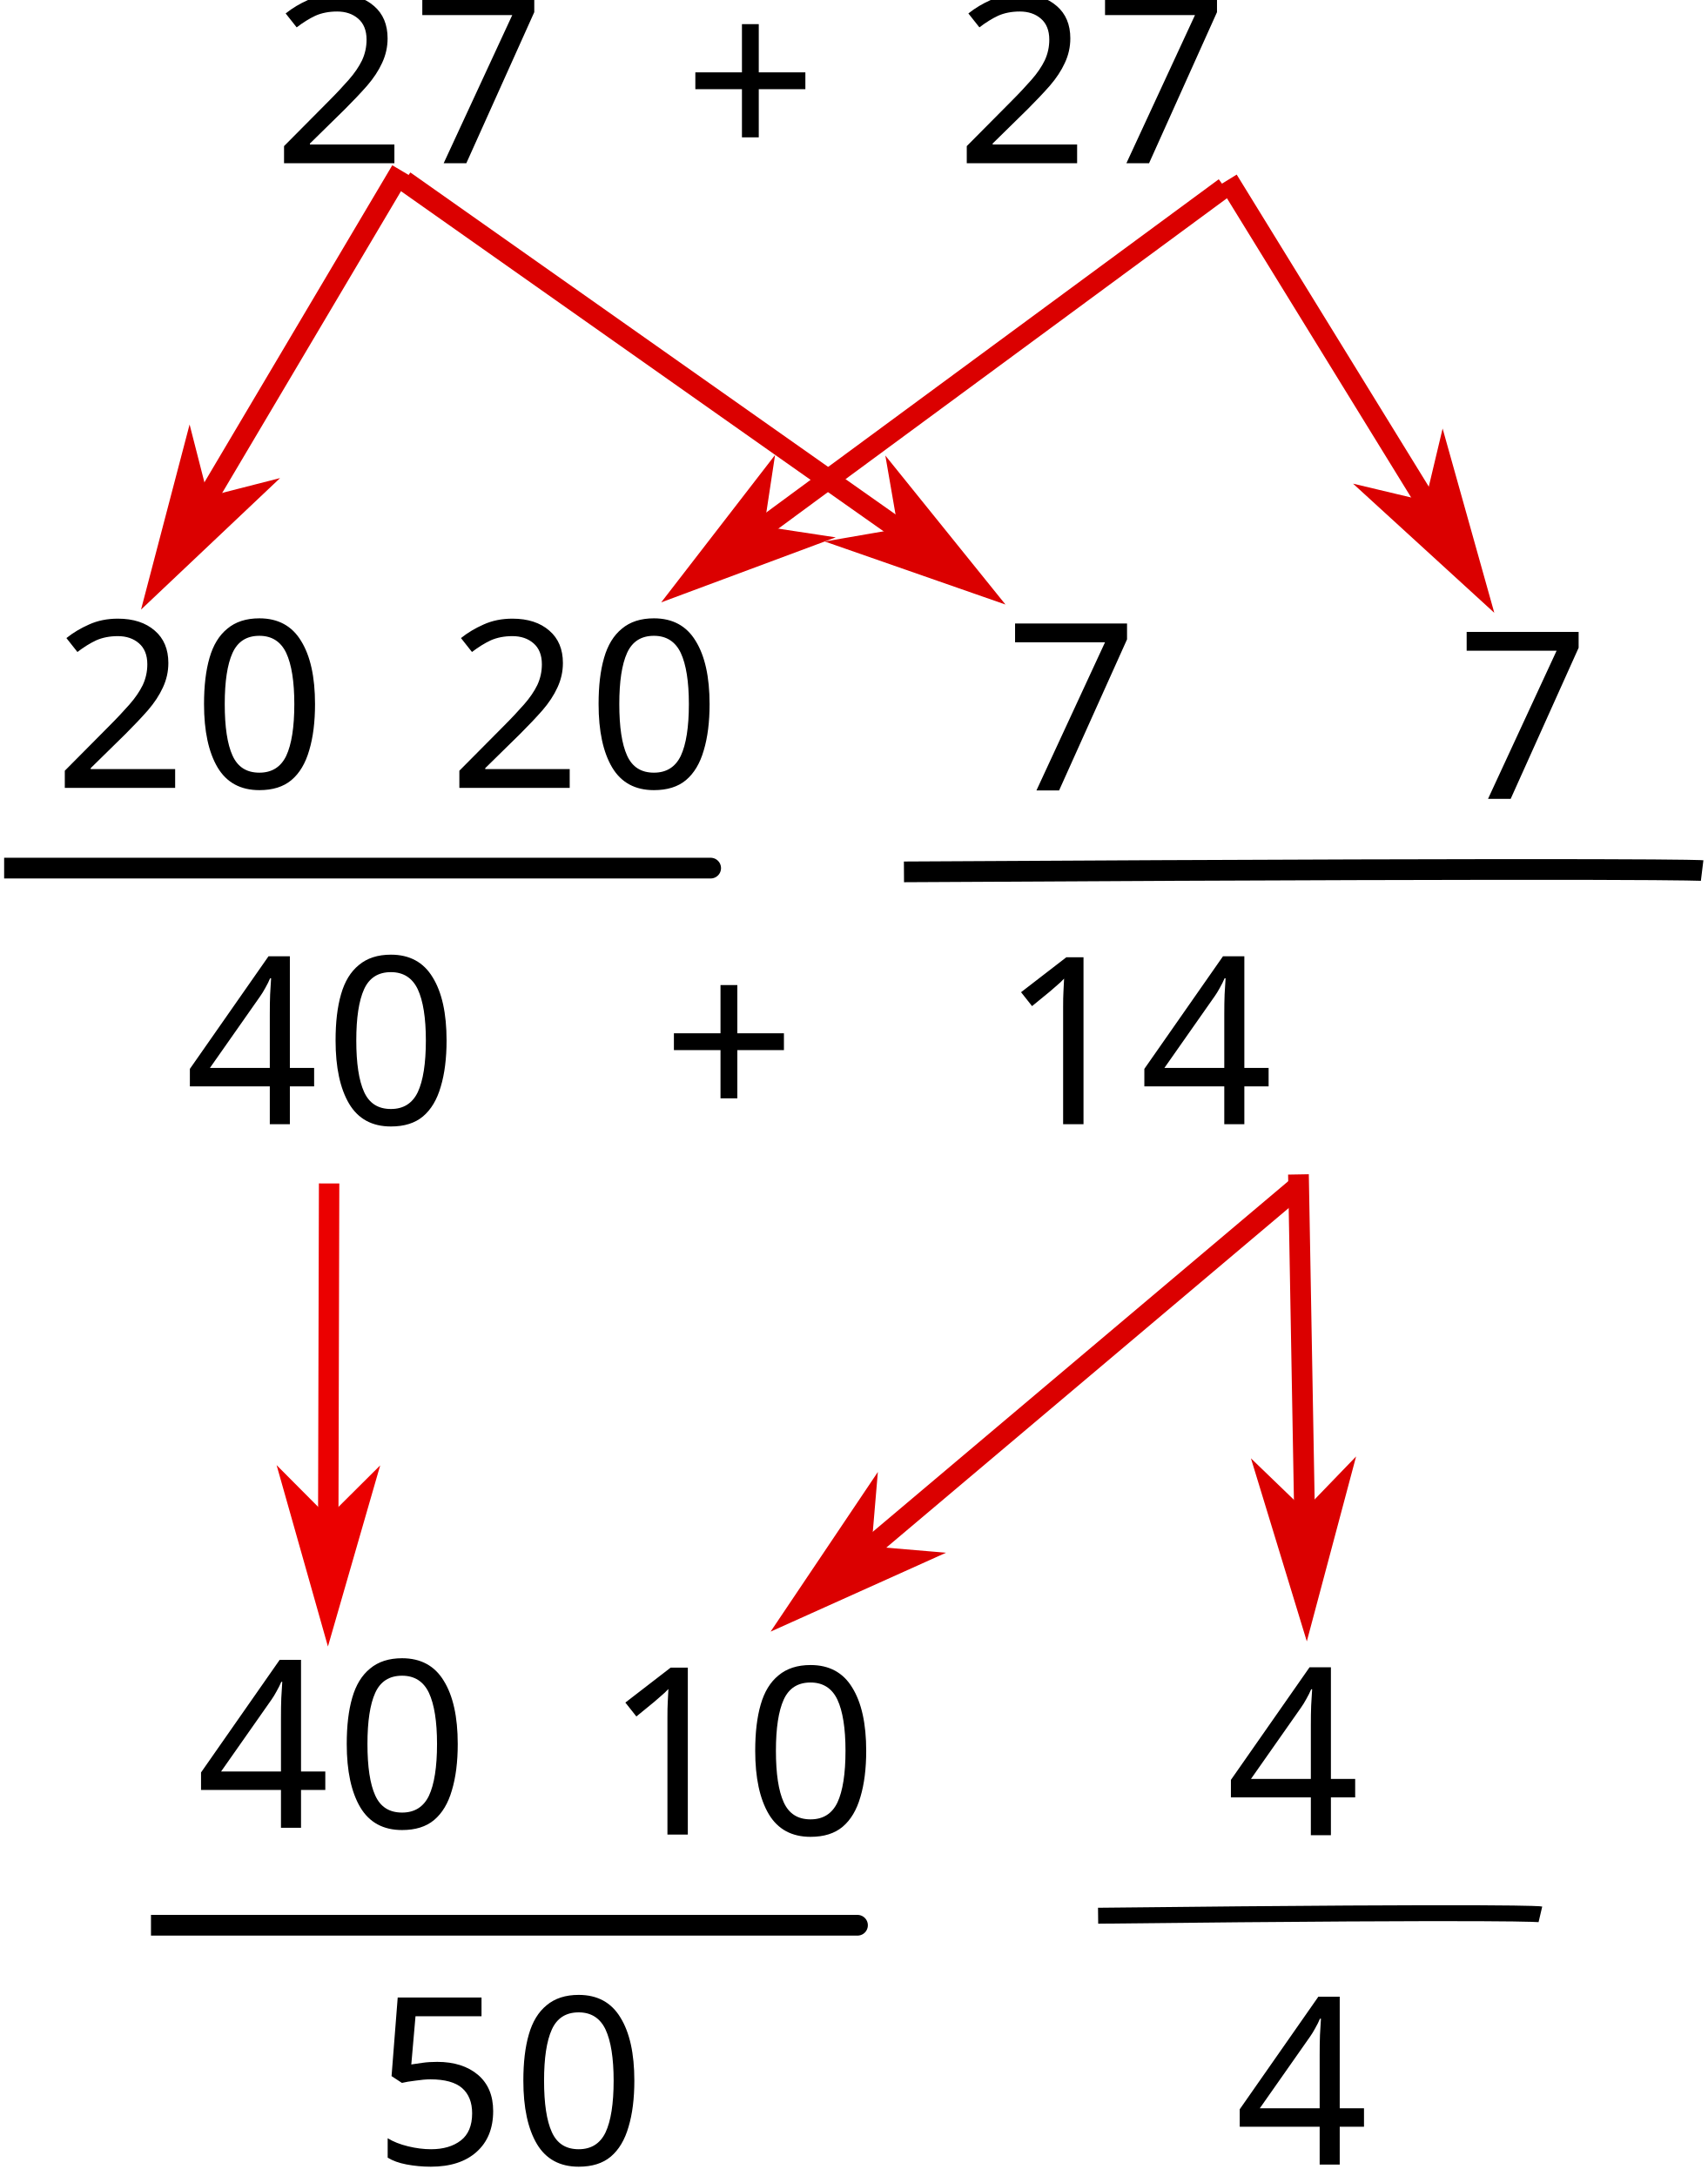
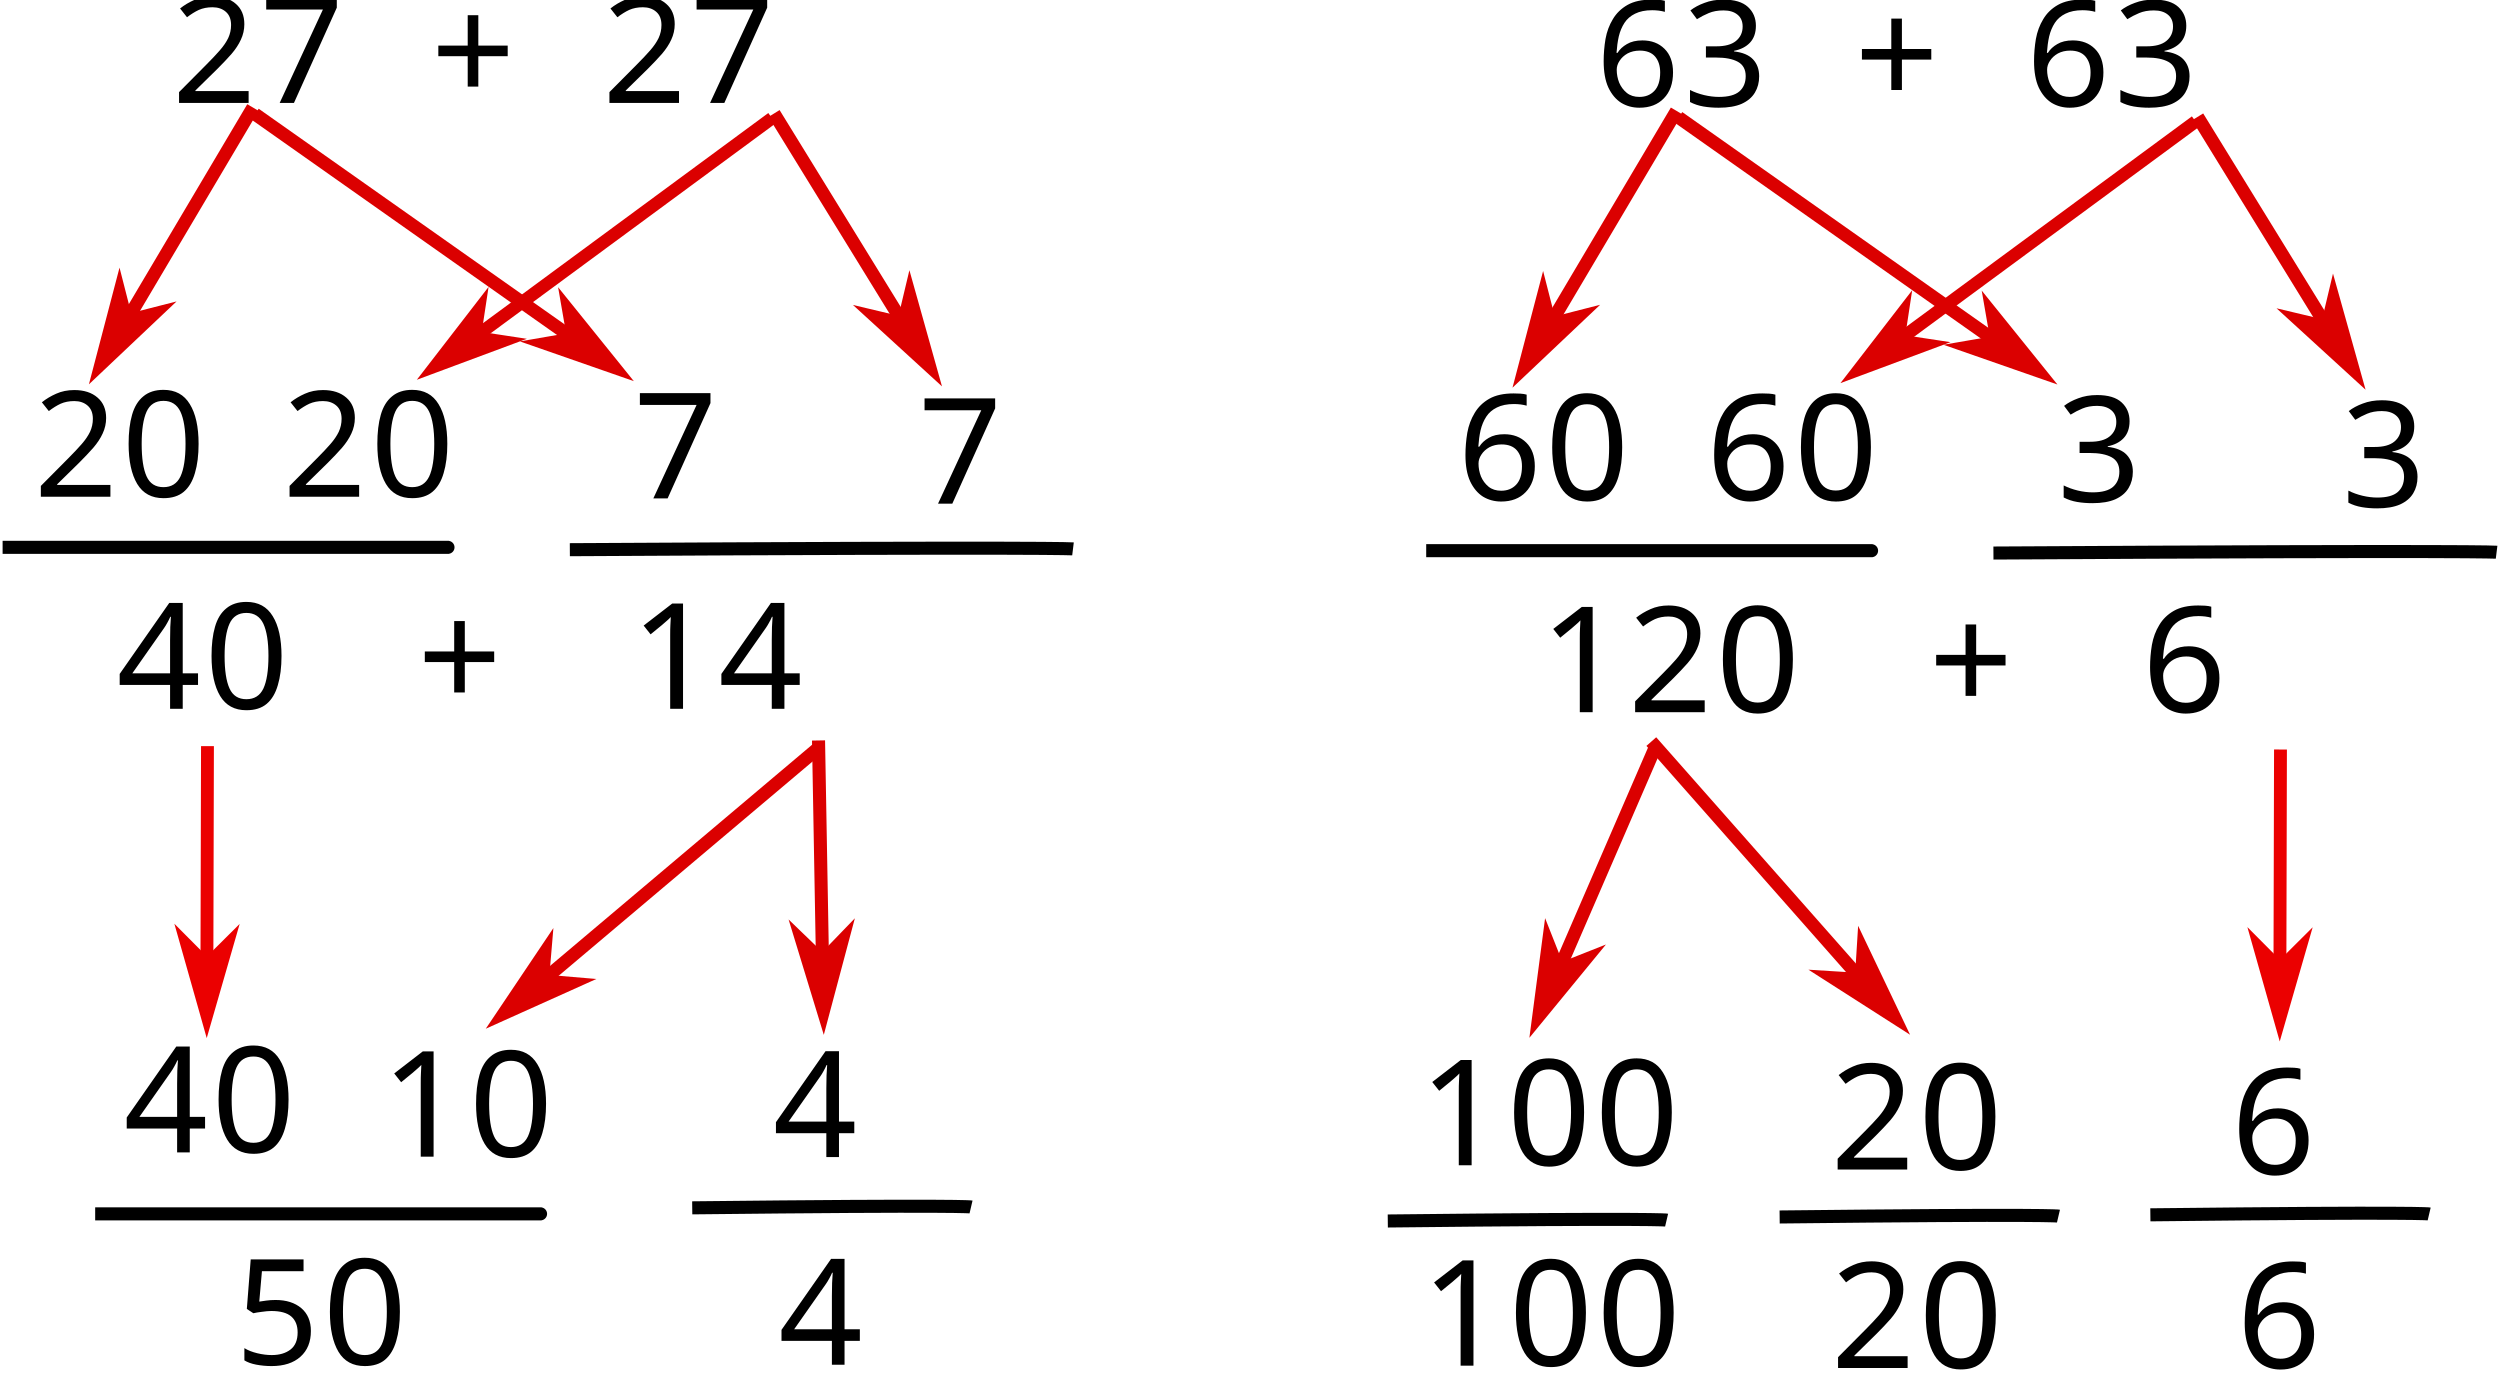
- <svg xmlns="http://www.w3.org/2000/svg" width="82.447mm" height="105.083mm" viewBox="0 0 82.447 105.083" version="1.1" id="svg5">
+ <svg xmlns="http://www.w3.org/2000/svg" width="191.486mm" height="105.302mm" viewBox="0 0 191.486 105.302" version="1.1" id="svg5">
  <defs id="defs2">
    <marker style="overflow:visible" id="Arrow1Mend" refX="0" refY="0" orient="auto">
      <path transform="matrix(-0.4,0,0,-0.4,-4,0)" style="fill:context-stroke;fill-rule:evenodd;stroke:context-stroke;stroke-width:1pt" d="M 0,0 5,-5 -12.5,0 5,5 Z" id="path9629" />
    </marker>
    <marker style="overflow:visible" id="Arrow1Mend-3" refX="0" refY="0" orient="auto">
      <path transform="matrix(-0.4,0,0,-0.4,-4,0)" style="fill:context-stroke;fill-rule:evenodd;stroke:context-stroke;stroke-width:1pt" d="M 0,0 5,-5 -12.5,0 5,5 Z" id="path9629-1" />
    </marker>
    <marker style="overflow:visible" id="Arrow1Mend-0" refX="0" refY="0" orient="auto">
      <path transform="matrix(-0.4,0,0,-0.4,-4,0)" style="fill:context-stroke;fill-rule:evenodd;stroke:context-stroke;stroke-width:1pt" d="M 0,0 5,-5 -12.5,0 5,5 Z" id="path9629-8" />
    </marker>
    <marker style="overflow:visible" id="Arrow1Mend-3-9" refX="0" refY="0" orient="auto">
      <path transform="matrix(-0.4,0,0,-0.4,-4,0)" style="fill:context-stroke;fill-rule:evenodd;stroke:context-stroke;stroke-width:1pt" d="M 0,0 5,-5 -12.5,0 5,5 Z" id="path9629-1-5" />
    </marker>
    <marker style="overflow:visible" id="Arrow1Mend-04" refX="0" refY="0" orient="auto">
      <path transform="matrix(-0.4,0,0,-0.4,-4,0)" style="fill:context-stroke;fill-rule:evenodd;stroke:context-stroke;stroke-width:1pt" d="M 0,0 5,-5 -12.5,0 5,5 Z" id="path9629-3" />
    </marker>
    <marker style="overflow:visible" id="Arrow1Mend-3-1" refX="0" refY="0" orient="auto">
      <path transform="matrix(-0.4,0,0,-0.4,-4,0)" style="fill:context-stroke;fill-rule:evenodd;stroke:context-stroke;stroke-width:1pt" d="M 0,0 5,-5 -12.5,0 5,5 Z" id="path9629-1-7" />
    </marker>
    <marker style="overflow:visible" id="Arrow1Mend-0-9" refX="0" refY="0" orient="auto">
      <path transform="matrix(-0.4,0,0,-0.4,-4,0)" style="fill:context-stroke;fill-rule:evenodd;stroke:context-stroke;stroke-width:1pt" d="M 0,0 5,-5 -12.5,0 5,5 Z" id="path9629-8-2" />
    </marker>
    <marker style="overflow:visible" id="Arrow1Mend-5" refX="0" refY="0" orient="auto">
      <path transform="matrix(-0.4,0,0,-0.4,-4,0)" style="fill:context-stroke;fill-rule:evenodd;stroke:context-stroke;stroke-width:1pt" d="M 0,0 5,-5 -12.5,0 5,5 Z" id="path9629-6" />
    </marker>
    <marker style="overflow:visible" id="Arrow1Mend-3-7" refX="0" refY="0" orient="auto">
      <path transform="matrix(-0.4,0,0,-0.4,-4,0)" style="fill:context-stroke;fill-rule:evenodd;stroke:context-stroke;stroke-width:1pt" d="M 0,0 5,-5 -12.5,0 5,5 Z" id="path9629-1-2" />
+     </marker>
+     <marker style="overflow:visible" id="Arrow1Mend-50" refX="0" refY="0" orient="auto">
+       <path transform="matrix(-0.4,0,0,-0.4,-4,0)" style="fill:context-stroke;fill-rule:evenodd;stroke:context-stroke;stroke-width:1pt" d="M 0,0 5,-5 -12.5,0 5,5 Z" id="path9629-65" />
+     </marker>
+     <marker style="overflow:visible" id="Arrow1Mend-3-3" refX="0" refY="0" orient="auto">
+       <path transform="matrix(-0.4,0,0,-0.4,-4,0)" style="fill:context-stroke;fill-rule:evenodd;stroke:context-stroke;stroke-width:1pt" d="M 0,0 5,-5 -12.5,0 5,5 Z" id="path9629-1-1" />
+     </marker>
+     <marker style="overflow:visible" id="Arrow1Mend-04-0" refX="0" refY="0" orient="auto">
+       <path transform="matrix(-0.4,0,0,-0.4,-4,0)" style="fill:context-stroke;fill-rule:evenodd;stroke:context-stroke;stroke-width:1pt" d="M 0,0 5,-5 -12.5,0 5,5 Z" id="path9629-3-1" />
+     </marker>
+     <marker style="overflow:visible" id="Arrow1Mend-3-1-9" refX="0" refY="0" orient="auto">
+       <path transform="matrix(-0.4,0,0,-0.4,-4,0)" style="fill:context-stroke;fill-rule:evenodd;stroke:context-stroke;stroke-width:1pt" d="M 0,0 5,-5 -12.5,0 5,5 Z" id="path9629-1-7-5" />
+     </marker>
+     <marker style="overflow:visible" id="Arrow1Mend-5-7" refX="0" refY="0" orient="auto">
+       <path transform="matrix(-0.4,0,0,-0.4,-4,0)" style="fill:context-stroke;fill-rule:evenodd;stroke:context-stroke;stroke-width:1pt" d="M 0,0 5,-5 -12.5,0 5,5 Z" id="path9629-6-6" />
+     </marker>
+     <marker style="overflow:visible" id="Arrow1Mend-3-7-8" refX="0" refY="0" orient="auto">
+       <path transform="matrix(-0.4,0,0,-0.4,-4,0)" style="fill:context-stroke;fill-rule:evenodd;stroke:context-stroke;stroke-width:1pt" d="M 0,0 5,-5 -12.5,0 5,5 Z" id="path9629-1-2-5" />
+     </marker>
+     <marker style="overflow:visible" id="Arrow1Mend-0-9-4" refX="0" refY="0" orient="auto">
+       <path transform="matrix(-0.4,0,0,-0.4,-4,0)" style="fill:context-stroke;fill-rule:evenodd;stroke:context-stroke;stroke-width:1pt" d="M 0,0 5,-5 -12.5,0 5,5 Z" id="path9629-8-2-7" />
+     </marker>
+     <marker style="overflow:visible" id="Arrow1Mend-3-1-9-7" refX="0" refY="0" orient="auto">
+       <path transform="matrix(-0.4,0,0,-0.4,-4,0)" style="fill:context-stroke;fill-rule:evenodd;stroke:context-stroke;stroke-width:1pt" d="M 0,0 5,-5 -12.5,0 5,5 Z" id="path9629-1-7-5-1" />
+     </marker>
+     <marker style="overflow:visible" id="Arrow1Mend-04-0-4" refX="0" refY="0" orient="auto">
+       <path transform="matrix(-0.4,0,0,-0.4,-4,0)" style="fill:context-stroke;fill-rule:evenodd;stroke:context-stroke;stroke-width:1pt" d="M 0,0 5,-5 -12.5,0 5,5 Z" id="path9629-3-1-8" />
    </marker>
  </defs>
  <g id="layer1" transform="translate(-31.41811,-134.9911)">
    <text xml:space="preserve" style="font-size:11.289px;line-height:1.25;font-family:Chalkboard;-inkscape-font-specification:Chalkboard;letter-spacing:0.265px;word-spacing:0.265px;stroke-width:0.265" x="44.585" y="142.875" id="text1429-3">
      <tspan id="tspan1427-9" style="stroke-width:0.265" x="44.585" y="142.875">27  +  27</tspan>
    </text>
    <text xml:space="preserve" style="font-size:11.289px;line-height:1.25;font-family:Chalkboard;-inkscape-font-specification:Chalkboard;letter-spacing:0.265px;word-spacing:0.265px;stroke-width:0.265" x="34.001" y="173.038" id="text1429-3-9">
      <tspan id="tspan1427-9-0" style="stroke-width:0.265" x="34.001" y="173.038">20</tspan>
    </text>
    <text xml:space="preserve" style="font-size:11.289px;line-height:1.25;font-family:Chalkboard;-inkscape-font-specification:Chalkboard;letter-spacing:0.265px;word-spacing:0.265px;stroke-width:0.265" x="53.051" y="173.038" id="text1429-3-9-6">
      <tspan id="tspan1427-9-0-8" style="stroke-width:0.265" x="53.051" y="173.038">20</tspan>
    </text>
    <text xml:space="preserve" style="font-size:11.289px;line-height:1.25;font-family:Chalkboard;-inkscape-font-specification:Chalkboard;letter-spacing:0.265px;word-spacing:0.265px;stroke-width:0.265" x="101.735" y="173.567" id="text1429-3-9-6-2">
      <tspan id="tspan1427-9-0-8-6" style="stroke-width:0.265" x="101.735" y="173.567">7</tspan>
    </text>
    <path style="display:inline;fill:#000000;fill-opacity:1;fill-rule:evenodd;stroke:#db0000;stroke-width:0.973;stroke-linecap:butt;stroke-linejoin:miter;stroke-miterlimit:4;stroke-dasharray:none;stroke-opacity:1;marker-end:url(#Arrow1Mend)" d="M 90.553,144.04 64.888,162.943" id="path9520" />
    <path style="display:inline;fill:#000000;fill-opacity:1;fill-rule:evenodd;stroke:#db0000;stroke-width:1;stroke-linecap:butt;stroke-linejoin:miter;stroke-miterlimit:4;stroke-dasharray:none;stroke-opacity:1;marker-end:url(#Arrow1Mend-3)" d="m 90.705,143.684 11.831,19.223" id="path9520-0" />
    <path style="fill:none;stroke:#000000;stroke-width:1;stroke-linecap:butt;stroke-linejoin:miter;stroke-miterlimit:4;stroke-dasharray:none;stroke-opacity:1" d="m 31.618,176.914 c 34.385,0 34.172,0 34.172,0" id="path10291" />
    <path style="fill:none;stroke:#000000;stroke-width:1;stroke-linecap:butt;stroke-linejoin:miter;stroke-miterlimit:4;stroke-dasharray:none;stroke-opacity:1" d="m 75.065,177.095 c 37.291,-0.216 38.539,-0.063 38.539,-0.063" id="path10406" />
    <text xml:space="preserve" style="font-size:11.289px;line-height:1.25;font-family:Chalkboard;-inkscape-font-specification:Chalkboard;letter-spacing:0.265px;word-spacing:0.265px;stroke-width:0.265" x="40.35" y="189.28" id="text1429-3-3">
      <tspan id="tspan1427-9-4" style="stroke-width:0.265" x="40.35" y="189.28">40   +   14</tspan>
    </text>
    <path style="display:inline;fill:#000000;fill-opacity:1;fill-rule:evenodd;stroke:#db0000;stroke-width:1;stroke-linecap:butt;stroke-linejoin:miter;stroke-miterlimit:4;stroke-dasharray:none;stroke-opacity:1;marker-end:url(#Arrow1Mend-04)" d="m 50.789,143.227 -11.557,19.507" id="path9520-4" />
    <path style="display:inline;fill:#000000;fill-opacity:1;fill-rule:evenodd;stroke:#db0000;stroke-width:1;stroke-linecap:butt;stroke-linejoin:miter;stroke-miterlimit:4;stroke-dasharray:none;stroke-opacity:1;marker-end:url(#Arrow1Mend-3-1)" d="M 50.944,143.728 78.356,163.05" id="path9520-0-7" />
    <text xml:space="preserve" style="font-size:11.289px;line-height:1.25;font-family:Chalkboard;-inkscape-font-specification:Chalkboard;letter-spacing:0.265px;word-spacing:0.265px;stroke-width:0.265" x="79.928" y="173.164" id="text1429-3-9-6-2-0">
      <tspan id="tspan1427-9-0-8-6-0" style="stroke-width:0.265" x="79.928" y="173.164">7</tspan>
    </text>
    <path style="display:inline;fill:#000000;fill-opacity:1;fill-rule:evenodd;stroke:#db0000;stroke-width:1.005;stroke-linecap:butt;stroke-linejoin:miter;stroke-miterlimit:4;stroke-dasharray:none;stroke-opacity:1;marker-end:url(#Arrow1Mend-5)" d="M 94.185,192.214 70.139,212.508" id="path9520-8" />
    <path style="display:inline;fill:#000000;fill-opacity:1;fill-rule:evenodd;stroke:#db0000;stroke-width:1;stroke-linecap:butt;stroke-linejoin:miter;stroke-miterlimit:4;stroke-dasharray:none;stroke-opacity:1;marker-end:url(#Arrow1Mend-3-7)" d="m 94.113,191.706 0.368,20.58" id="path9520-0-0" />
    <path style="display:inline;fill:#ff0000;fill-opacity:1;fill-rule:evenodd;stroke:#eb0000;stroke-width:0.985;stroke-linecap:butt;stroke-linejoin:miter;stroke-miterlimit:4;stroke-dasharray:none;stroke-opacity:1;marker-end:url(#Arrow1Mend-0-9)" d="m 47.309,192.142 -0.052,20.421" id="path9520-2" />
    <path style="fill:none;stroke:#000000;stroke-width:1;stroke-linecap:butt;stroke-linejoin:miter;stroke-miterlimit:4;stroke-dasharray:none;stroke-opacity:1" d="m 38.708,227.965 c 34.385,0 34.172,0 34.172,0" id="path10291-3" />
-     <path style="fill:none;stroke:#000000;stroke-width:0.769;stroke-linecap:butt;stroke-linejoin:miter;stroke-miterlimit:4;stroke-dasharray:none;stroke-opacity:1" d="m 84.439,227.505 c 20.664,-0.23 21.356,-0.068 21.356,-0.068" id="path10406-7" />
+     <path style="fill:none;stroke:#000000;stroke-width:1;stroke-linecap:butt;stroke-linejoin:miter;stroke-miterlimit:4;stroke-dasharray:none;stroke-opacity:1" d="m 84.439,227.505 c 20.664,-0.23 21.356,-0.068 21.356,-0.068" id="path10406-7" />
    <text xml:space="preserve" style="font-size:11.289px;line-height:1.25;font-family:Chalkboard;-inkscape-font-specification:Chalkboard;letter-spacing:0.265px;word-spacing:0.265px;stroke-width:0.265" x="40.891" y="223.257" id="text1429-3-9-3">
      <tspan id="tspan1427-9-0-0" style="stroke-width:0.265" x="40.891" y="223.257">40</tspan>
    </text>
    <text xml:space="preserve" style="font-size:11.289px;line-height:1.25;font-family:Chalkboard;-inkscape-font-specification:Chalkboard;letter-spacing:0.265px;word-spacing:0.265px;stroke-width:0.265" x="60.612" y="223.589" id="text1429-3-9-7">
      <tspan id="tspan1427-9-0-9" style="stroke-width:0.265" x="60.612" y="223.589">10</tspan>
    </text>
    <text xml:space="preserve" style="font-size:11.289px;line-height:1.25;font-family:Chalkboard;-inkscape-font-specification:Chalkboard;letter-spacing:0.265px;word-spacing:0.265px;stroke-width:0.265" x="90.618" y="223.616" id="text1429-3-9-6-2-9">
      <tspan id="tspan1427-9-0-8-6-9" style="stroke-width:0.265" x="90.618" y="223.616">4</tspan>
    </text>
    <text xml:space="preserve" style="font-size:11.289px;line-height:1.25;font-family:Chalkboard;-inkscape-font-specification:Chalkboard;letter-spacing:0.265px;word-spacing:0.265px;stroke-width:0.265" x="49.417" y="239.517" id="text1429-3-9-3-0">
      <tspan id="tspan1427-9-0-0-6" style="stroke-width:0.265" x="49.417" y="239.517">50</tspan>
    </text>
    <text xml:space="preserve" style="font-size:11.289px;line-height:1.25;font-family:Chalkboard;-inkscape-font-specification:Chalkboard;letter-spacing:0.265px;word-spacing:0.265px;stroke-width:0.265" x="91.042" y="239.524" id="text1429-3-9-6-2-9-0">
      <tspan id="tspan1427-9-0-8-6-9-5" style="stroke-width:0.265" x="91.042" y="239.524">4</tspan>
    </text>
+     <text xml:space="preserve" style="font-size:11.289px;line-height:1.25;font-family:Chalkboard;-inkscape-font-specification:Chalkboard;letter-spacing:0.265px;word-spacing:0.265px;stroke-width:0.265" x="153.624" y="143.131" id="text1429-3-96">
+       <tspan id="tspan1427-9-6" style="stroke-width:0.265" x="153.624" y="143.131">63  +  63</tspan>
+     </text>
+     <text xml:space="preserve" style="font-size:11.289px;line-height:1.25;font-family:Chalkboard;-inkscape-font-specification:Chalkboard;letter-spacing:0.265px;word-spacing:0.265px;stroke-width:0.265" x="143.041" y="173.294" id="text1429-3-9-66">
+       <tspan id="tspan1427-9-0-7" style="stroke-width:0.265" x="143.041" y="173.294">60</tspan>
+     </text>
+     <text xml:space="preserve" style="font-size:11.289px;line-height:1.25;font-family:Chalkboard;-inkscape-font-specification:Chalkboard;letter-spacing:0.265px;word-spacing:0.265px;stroke-width:0.265" x="162.091" y="173.294" id="text1429-3-9-6-0">
+       <tspan id="tspan1427-9-0-8-4" style="stroke-width:0.265" x="162.091" y="173.294">60</tspan>
+     </text>
+     <text xml:space="preserve" style="font-size:11.289px;line-height:1.25;font-family:Chalkboard;-inkscape-font-specification:Chalkboard;letter-spacing:0.265px;word-spacing:0.265px;stroke-width:0.265" x="210.774" y="173.823" id="text1429-3-9-6-2-1">
+       <tspan id="tspan1427-9-0-8-6-08" style="stroke-width:0.265" x="210.774" y="173.823">3</tspan>
+     </text>
+     <path style="display:inline;fill:#000000;fill-opacity:1;fill-rule:evenodd;stroke:#db0000;stroke-width:0.973;stroke-linecap:butt;stroke-linejoin:miter;stroke-miterlimit:4;stroke-dasharray:none;stroke-opacity:1;marker-end:url(#Arrow1Mend-50)" d="M 199.592,144.297 173.928,163.2" id="path9520-1" />
+     <path style="display:inline;fill:#000000;fill-opacity:1;fill-rule:evenodd;stroke:#db0000;stroke-width:1;stroke-linecap:butt;stroke-linejoin:miter;stroke-miterlimit:4;stroke-dasharray:none;stroke-opacity:1;marker-end:url(#Arrow1Mend-3-3)" d="m 199.744,143.941 11.831,19.223" id="path9520-0-4" />
+     <path style="fill:none;stroke:#000000;stroke-width:1;stroke-linecap:butt;stroke-linejoin:miter;stroke-miterlimit:4;stroke-dasharray:none;stroke-opacity:1" d="m 140.657,177.171 c 34.385,0 34.172,0 34.172,0" id="path10291-8" />
+     <path style="fill:none;stroke:#000000;stroke-width:1;stroke-linecap:butt;stroke-linejoin:miter;stroke-miterlimit:4;stroke-dasharray:none;stroke-opacity:1" d="m 184.104,177.351 c 37.291,-0.216 38.539,-0.063 38.539,-0.063" id="path10406-8" />
+     <text xml:space="preserve" style="font-size:11.289px;line-height:1.25;font-family:Chalkboard;-inkscape-font-specification:Chalkboard;letter-spacing:0.265px;word-spacing:0.265px;stroke-width:0.265" x="149.389" y="189.536" id="text1429-3-3-4">
+       <tspan id="tspan1427-9-4-5" style="stroke-width:0.265" x="149.389" y="189.536">120   +   6</tspan>
+     </text>
+     <path style="display:inline;fill:#000000;fill-opacity:1;fill-rule:evenodd;stroke:#db0000;stroke-width:1;stroke-linecap:butt;stroke-linejoin:miter;stroke-miterlimit:4;stroke-dasharray:none;stroke-opacity:1;marker-end:url(#Arrow1Mend-04-0)" d="m 159.828,143.484 -11.557,19.507" id="path9520-4-7" />
+     <path style="display:inline;fill:#000000;fill-opacity:1;fill-rule:evenodd;stroke:#db0000;stroke-width:1;stroke-linecap:butt;stroke-linejoin:miter;stroke-miterlimit:4;stroke-dasharray:none;stroke-opacity:1;marker-end:url(#Arrow1Mend-3-1-9)" d="m 159.983,143.984 27.412,19.323" id="path9520-0-7-9" />
+     <text xml:space="preserve" style="font-size:11.289px;line-height:1.25;font-family:Chalkboard;-inkscape-font-specification:Chalkboard;letter-spacing:0.265px;word-spacing:0.265px;stroke-width:0.265" x="188.968" y="173.421" id="text1429-3-9-6-2-0-8">
+       <tspan id="tspan1427-9-0-8-6-0-4" style="stroke-width:0.265" x="188.968" y="173.421">3</tspan>
+     </text>
+     <path style="display:inline;fill:#ff0000;fill-opacity:1;fill-rule:evenodd;stroke:#eb0000;stroke-width:0.985;stroke-linecap:butt;stroke-linejoin:miter;stroke-miterlimit:4;stroke-dasharray:none;stroke-opacity:1;marker-end:url(#Arrow1Mend-0-9-4)" d="m 206.09,192.399 -0.052,20.421" id="path9520-2-8" />
+     <path style="fill:none;stroke:#000000;stroke-width:1;stroke-linecap:butt;stroke-linejoin:miter;stroke-miterlimit:4;stroke-dasharray:none;stroke-opacity:1" d="m 196.124,228.04 c 20.665,-0.23 21.356,-0.068 21.356,-0.068" id="path10406-7-4" />
+     <text xml:space="preserve" style="font-size:11.289px;line-height:1.25;font-family:Chalkboard;-inkscape-font-specification:Chalkboard;letter-spacing:0.265px;word-spacing:0.265px;stroke-width:0.265" x="171.626" y="224.572" id="text1429-3-9-3-7">
+       <tspan id="tspan1427-9-0-0-0" style="stroke-width:0.265" x="171.626" y="224.572">20</tspan>
+     </text>
+     <text xml:space="preserve" style="font-size:11.289px;line-height:1.25;font-family:Chalkboard;-inkscape-font-specification:Chalkboard;letter-spacing:0.265px;word-spacing:0.265px;stroke-width:0.265" x="178.648" y="223.845" id="text1429-3-9-7-4">
+       <tspan id="tspan1427-9-0-9-0" style="stroke-width:0.265" x="178.648" y="223.845" />
+     </text>
+     <text xml:space="preserve" style="font-size:11.289px;line-height:1.25;font-family:Chalkboard;-inkscape-font-specification:Chalkboard;letter-spacing:0.265px;word-spacing:0.265px;stroke-width:0.265" x="202.304" y="224.93" id="text1429-3-9-6-2-9-6">
+       <tspan id="tspan1427-9-0-8-6-9-53" style="stroke-width:0.265" x="202.304" y="224.93">6</tspan>
+     </text>
+     <text xml:space="preserve" style="font-size:11.289px;line-height:1.25;font-family:Chalkboard;-inkscape-font-specification:Chalkboard;letter-spacing:0.265px;word-spacing:0.265px;stroke-width:0.265" x="171.657" y="239.773" id="text1429-3-9-3-0-8">
+       <tspan id="tspan1427-9-0-0-6-5" style="stroke-width:0.265" x="171.657" y="239.773">20</tspan>
+     </text>
+     <text xml:space="preserve" style="font-size:11.289px;line-height:1.25;font-family:Chalkboard;-inkscape-font-specification:Chalkboard;letter-spacing:0.265px;word-spacing:0.265px;stroke-width:0.265" x="202.727" y="239.781" id="text1429-3-9-6-2-9-0-1">
+       <tspan id="tspan1427-9-0-8-6-9-5-2" style="stroke-width:0.265" x="202.727" y="239.781">6</tspan>
+     </text>
+     <path style="fill:none;stroke:#000000;stroke-width:1;stroke-linecap:butt;stroke-linejoin:miter;stroke-miterlimit:4;stroke-dasharray:none;stroke-opacity:1" d="m 137.715,228.512 c 20.665,-0.23 21.356,-0.068 21.356,-0.068" id="path10406-7-4-2" />
+     <text xml:space="preserve" style="font-size:11.289px;line-height:1.25;font-family:Chalkboard;-inkscape-font-specification:Chalkboard;letter-spacing:0.265px;word-spacing:0.265px;stroke-width:0.265" x="140.122" y="224.239" id="text1429-3-9-3-7-4">
+       <tspan id="tspan1427-9-0-0-0-7" style="stroke-width:0.265" x="140.122" y="224.239">100</tspan>
+     </text>
+     <path style="fill:none;stroke:#000000;stroke-width:1;stroke-linecap:butt;stroke-linejoin:miter;stroke-miterlimit:4;stroke-dasharray:none;stroke-opacity:1" d="m 167.729,228.205 c 20.665,-0.23 21.356,-0.068 21.356,-0.068" id="path10406-7-4-2-6" />
+     <text xml:space="preserve" style="font-size:11.289px;line-height:1.25;font-family:Chalkboard;-inkscape-font-specification:Chalkboard;letter-spacing:0.265px;word-spacing:0.265px;stroke-width:0.265" x="140.26" y="239.593" id="text1429-3-9-3-7-4-2">
+       <tspan id="tspan1427-9-0-0-0-7-6" style="stroke-width:0.265" x="140.26" y="239.593">100</tspan>
+     </text>
+     <path style="display:inline;fill:#000000;fill-opacity:1;fill-rule:evenodd;stroke:#db0000;stroke-width:1;stroke-linecap:butt;stroke-linejoin:miter;stroke-miterlimit:4;stroke-dasharray:none;stroke-opacity:1;marker-end:url(#Arrow1Mend-04-0-4)" d="m 158.229,192.166 -8.885,20.506" id="path9520-4-7-1" />
+     <path style="display:inline;fill:#000000;fill-opacity:1;fill-rule:evenodd;stroke:#db0000;stroke-width:1;stroke-linecap:butt;stroke-linejoin:miter;stroke-miterlimit:4;stroke-dasharray:none;stroke-opacity:1;marker-end:url(#Arrow1Mend-3-1-9-7)" d="m 157.899,191.792 18.515,20.977" id="path9520-0-7-9-8" />
  </g>
</svg>
